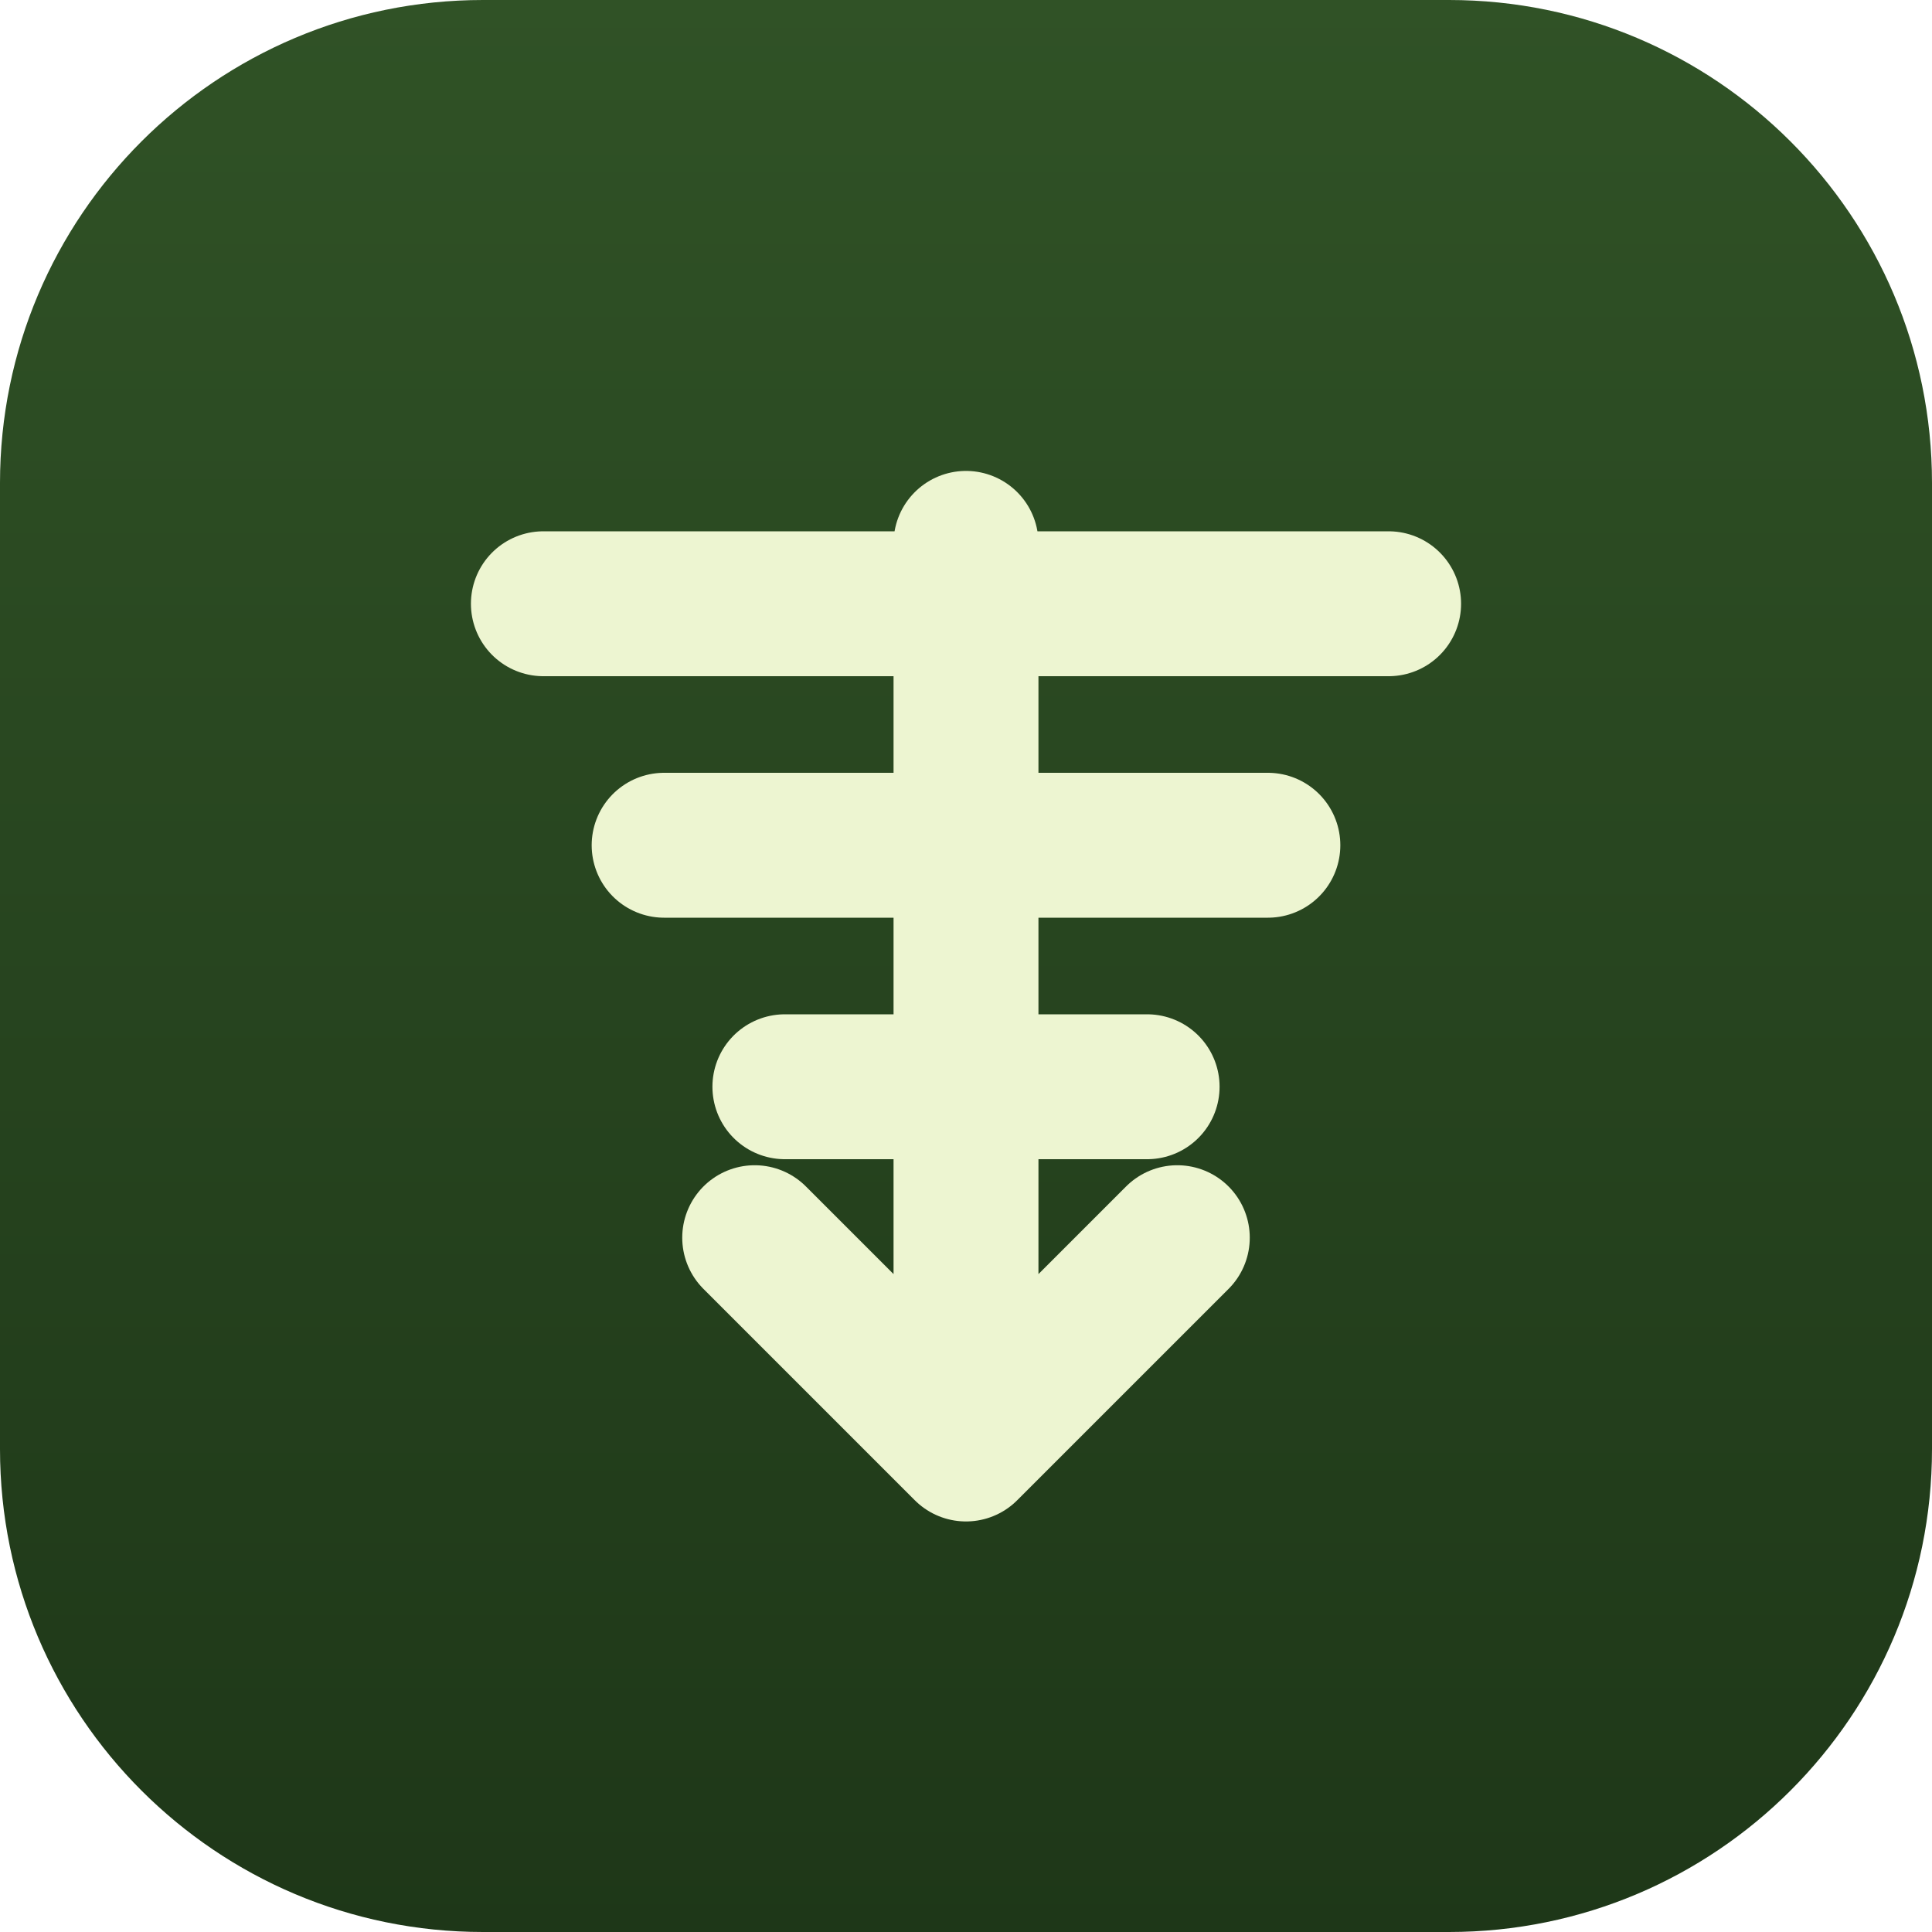
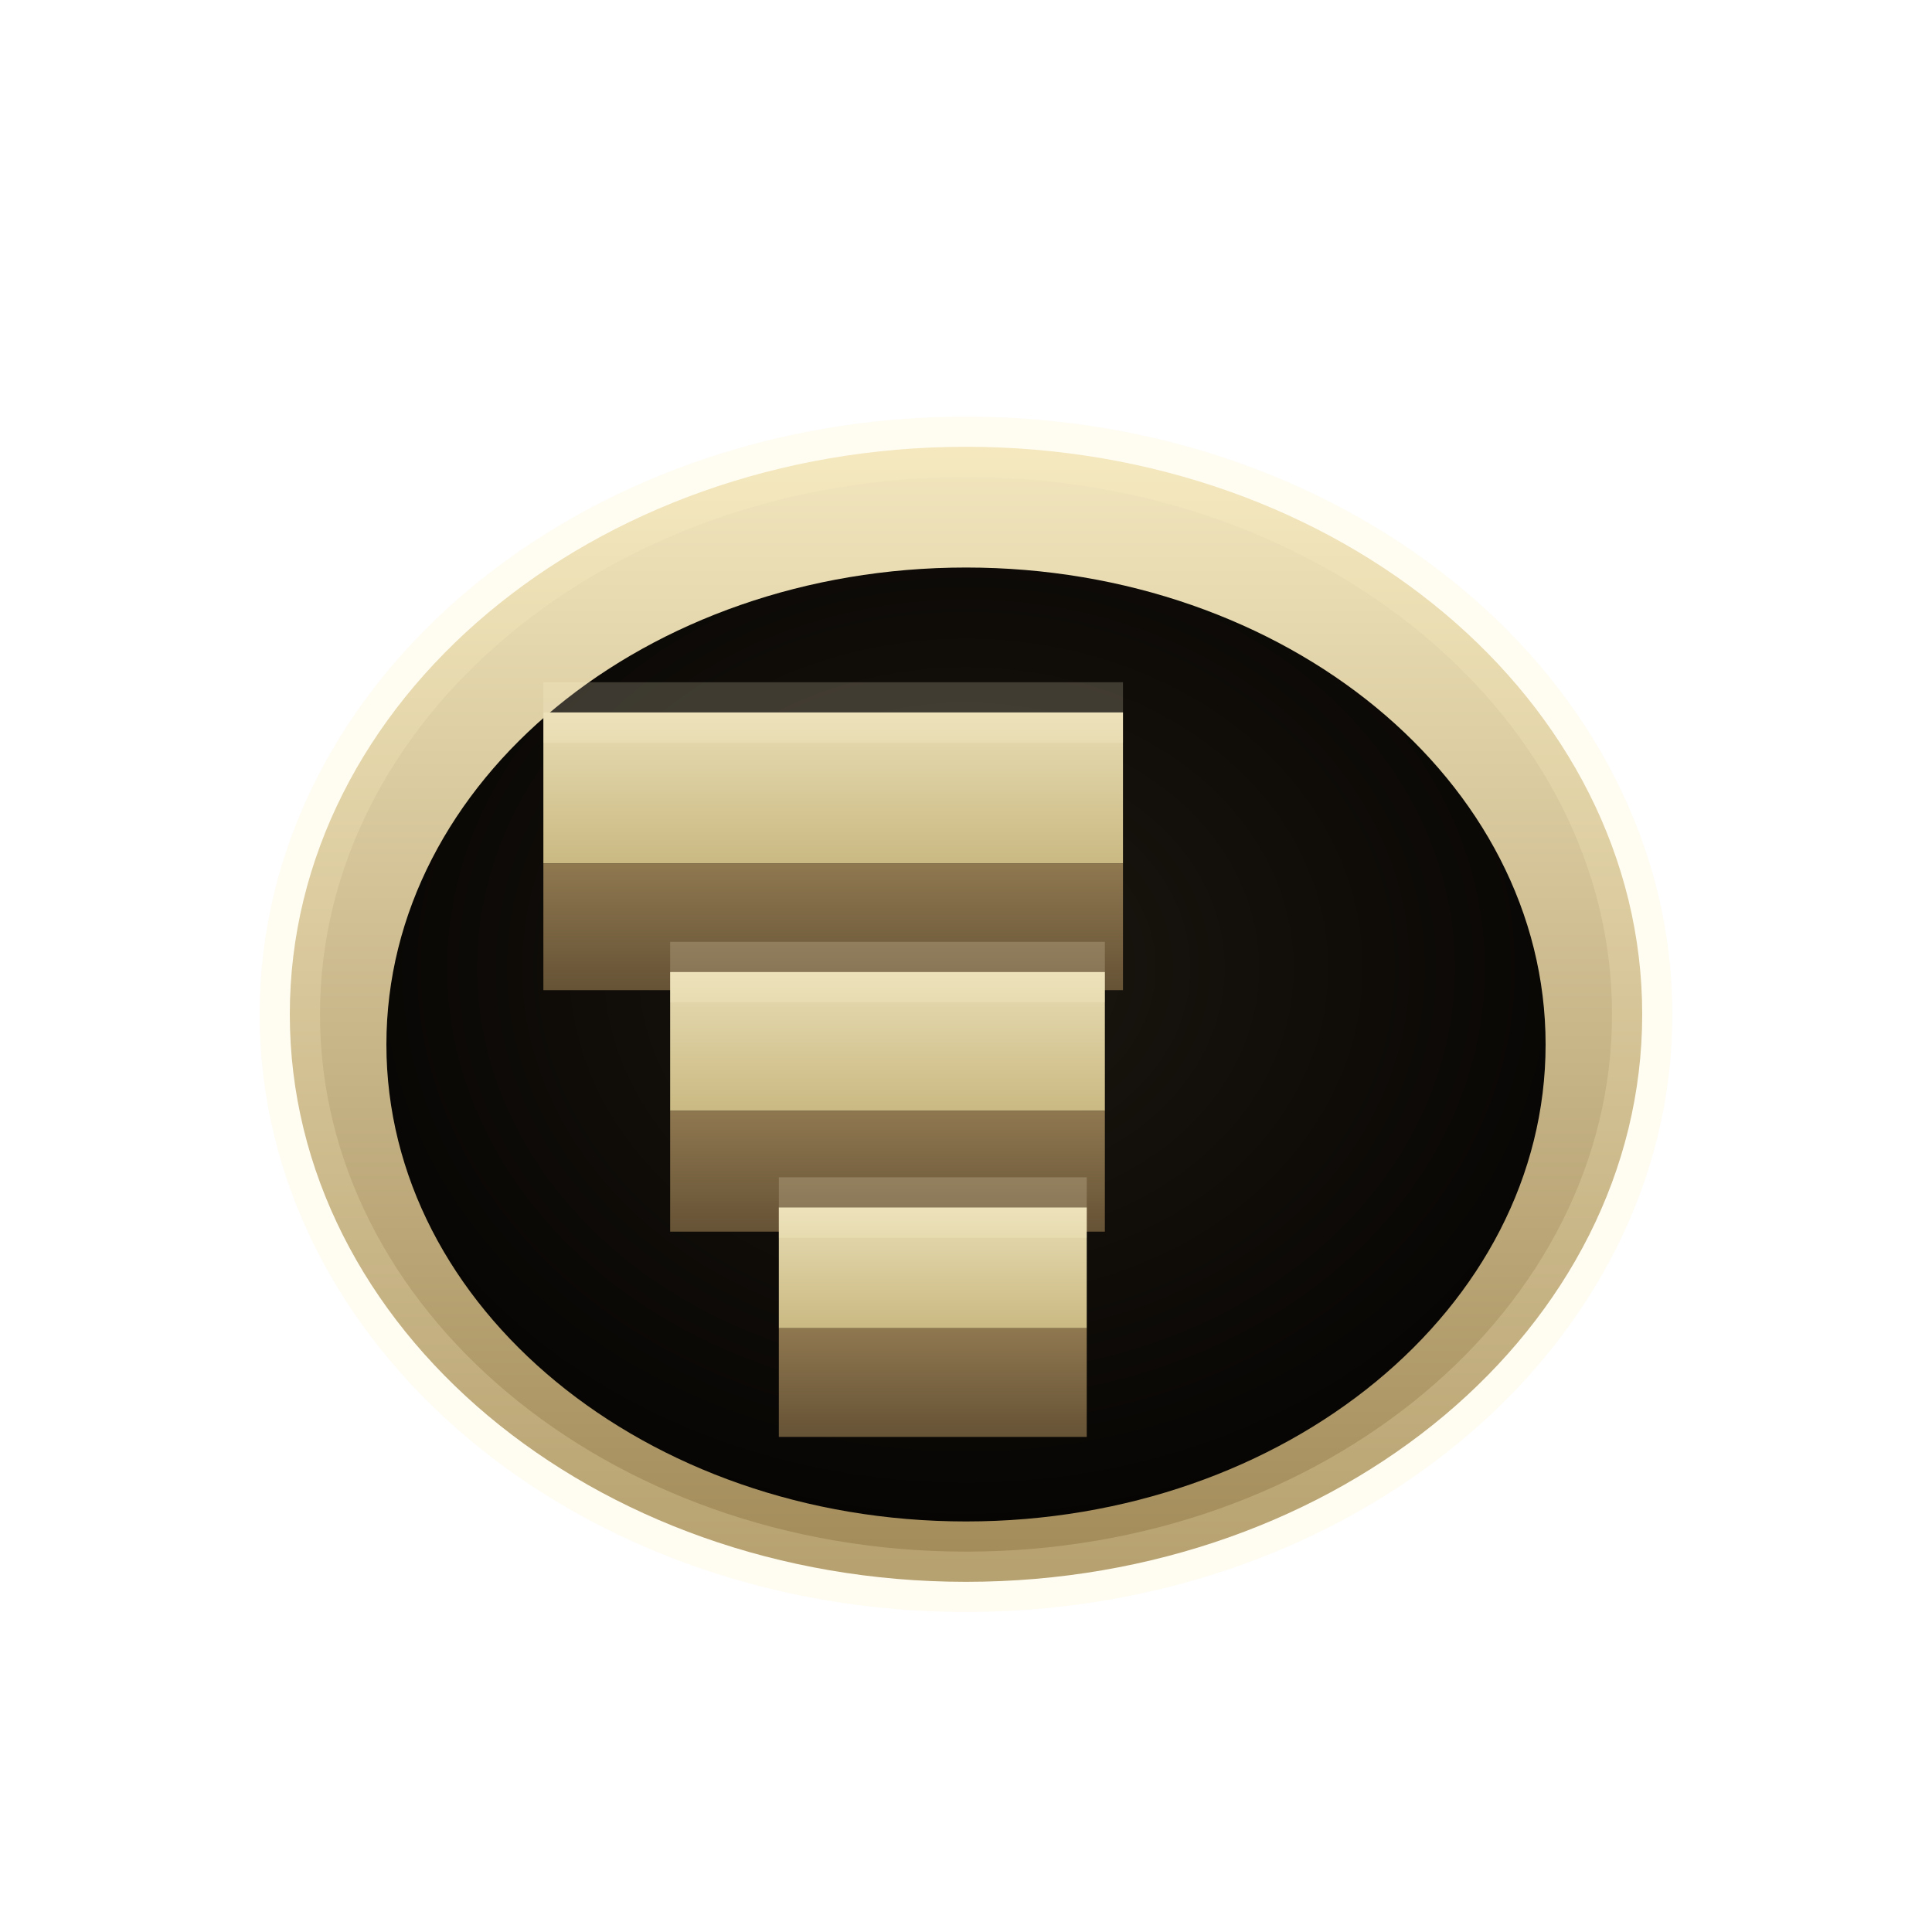
<svg xmlns="http://www.w3.org/2000/svg" viewBox="0 0 32 32">
  <defs>
-     <linearGradient id="bg" x1="0" y1="0" x2="0" y2="1">
-       <stop offset="0%" stop-color="#305226" />
-       <stop offset="100%" stop-color="#1e3718" />
+     <radialGradient id="pit-shadow" cx="50%" cy="42%" r="62%">
+       <stop offset="0" stop-color="#1b1710" />
+       <stop offset="0.58" stop-color="#0f0c08" />
+       <stop offset="1" stop-color="#050403" />
+     </radialGradient>
+     <linearGradient id="pit-rim" x1="0" y1="0" x2="0" y2="1">
+       <stop offset="0" stop-color="#f2e6be" />
+       <stop offset="1" stop-color="#a28a58" />
+     </linearGradient>
+     <linearGradient id="pit-step-top" x1="0" y1="0" x2="0" y2="1">
+       <stop offset="0" stop-color="#e8ddb4" />
+       <stop offset="1" stop-color="#cab982" />
+     </linearGradient>
+     <linearGradient id="pit-step-face" x1="0" y1="0" x2="0" y2="1">
+       <stop offset="0" stop-color="#8f7850" />
+       <stop offset="1" stop-color="#665235" />
    </linearGradient>
  </defs>
-   <rect width="32" height="32" rx="8" fill="url(#bg)" />
-   <path d="M9 10h14M11 14h10M13 18h6" stroke="#edf5d1" stroke-width="2.4" stroke-linecap="round" />
-   <path d="M16 9v15M12.5 20.5L16 24l3.5-3.5" fill="none" stroke="#edf5d1" stroke-width="2.4" stroke-linecap="round" stroke-linejoin="round" />
+   <ellipse cx="16" cy="16.8" rx="11.2" ry="9.4" fill="url(#pit-rim)" />
+   <ellipse cx="16" cy="17.3" rx="9.6" ry="7.9" fill="url(#pit-shadow)" />
+   <path d="M9 11.8h9.6v2.5H9z" fill="url(#pit-step-top)" />
+   <path d="M9 14.3h9.6v2.1H9z" fill="url(#pit-step-face)" />
+   <path d="M11.1 16.1h7.2v2.3h-7.2z" fill="url(#pit-step-top)" />
+   <path d="M11.1 18.4h7.2v2H11.1z" fill="url(#pit-step-face)" />
+   <path d="M12.9 20h5.1v2h-5.1z" fill="url(#pit-step-top)" />
+   <path d="M12.9 22h5.1v1.8h-5.1z" fill="url(#pit-step-face)" />
+   <ellipse cx="16" cy="16.8" rx="11.2" ry="9.4" fill="none" stroke="#fff2c4" stroke-opacity=".22" />
+   <path d="M9 11.8h9.6M11.1 16.1h7.2M12.9 20h5.1" stroke="#fff6d6" stroke-opacity=".2" />
</svg>
